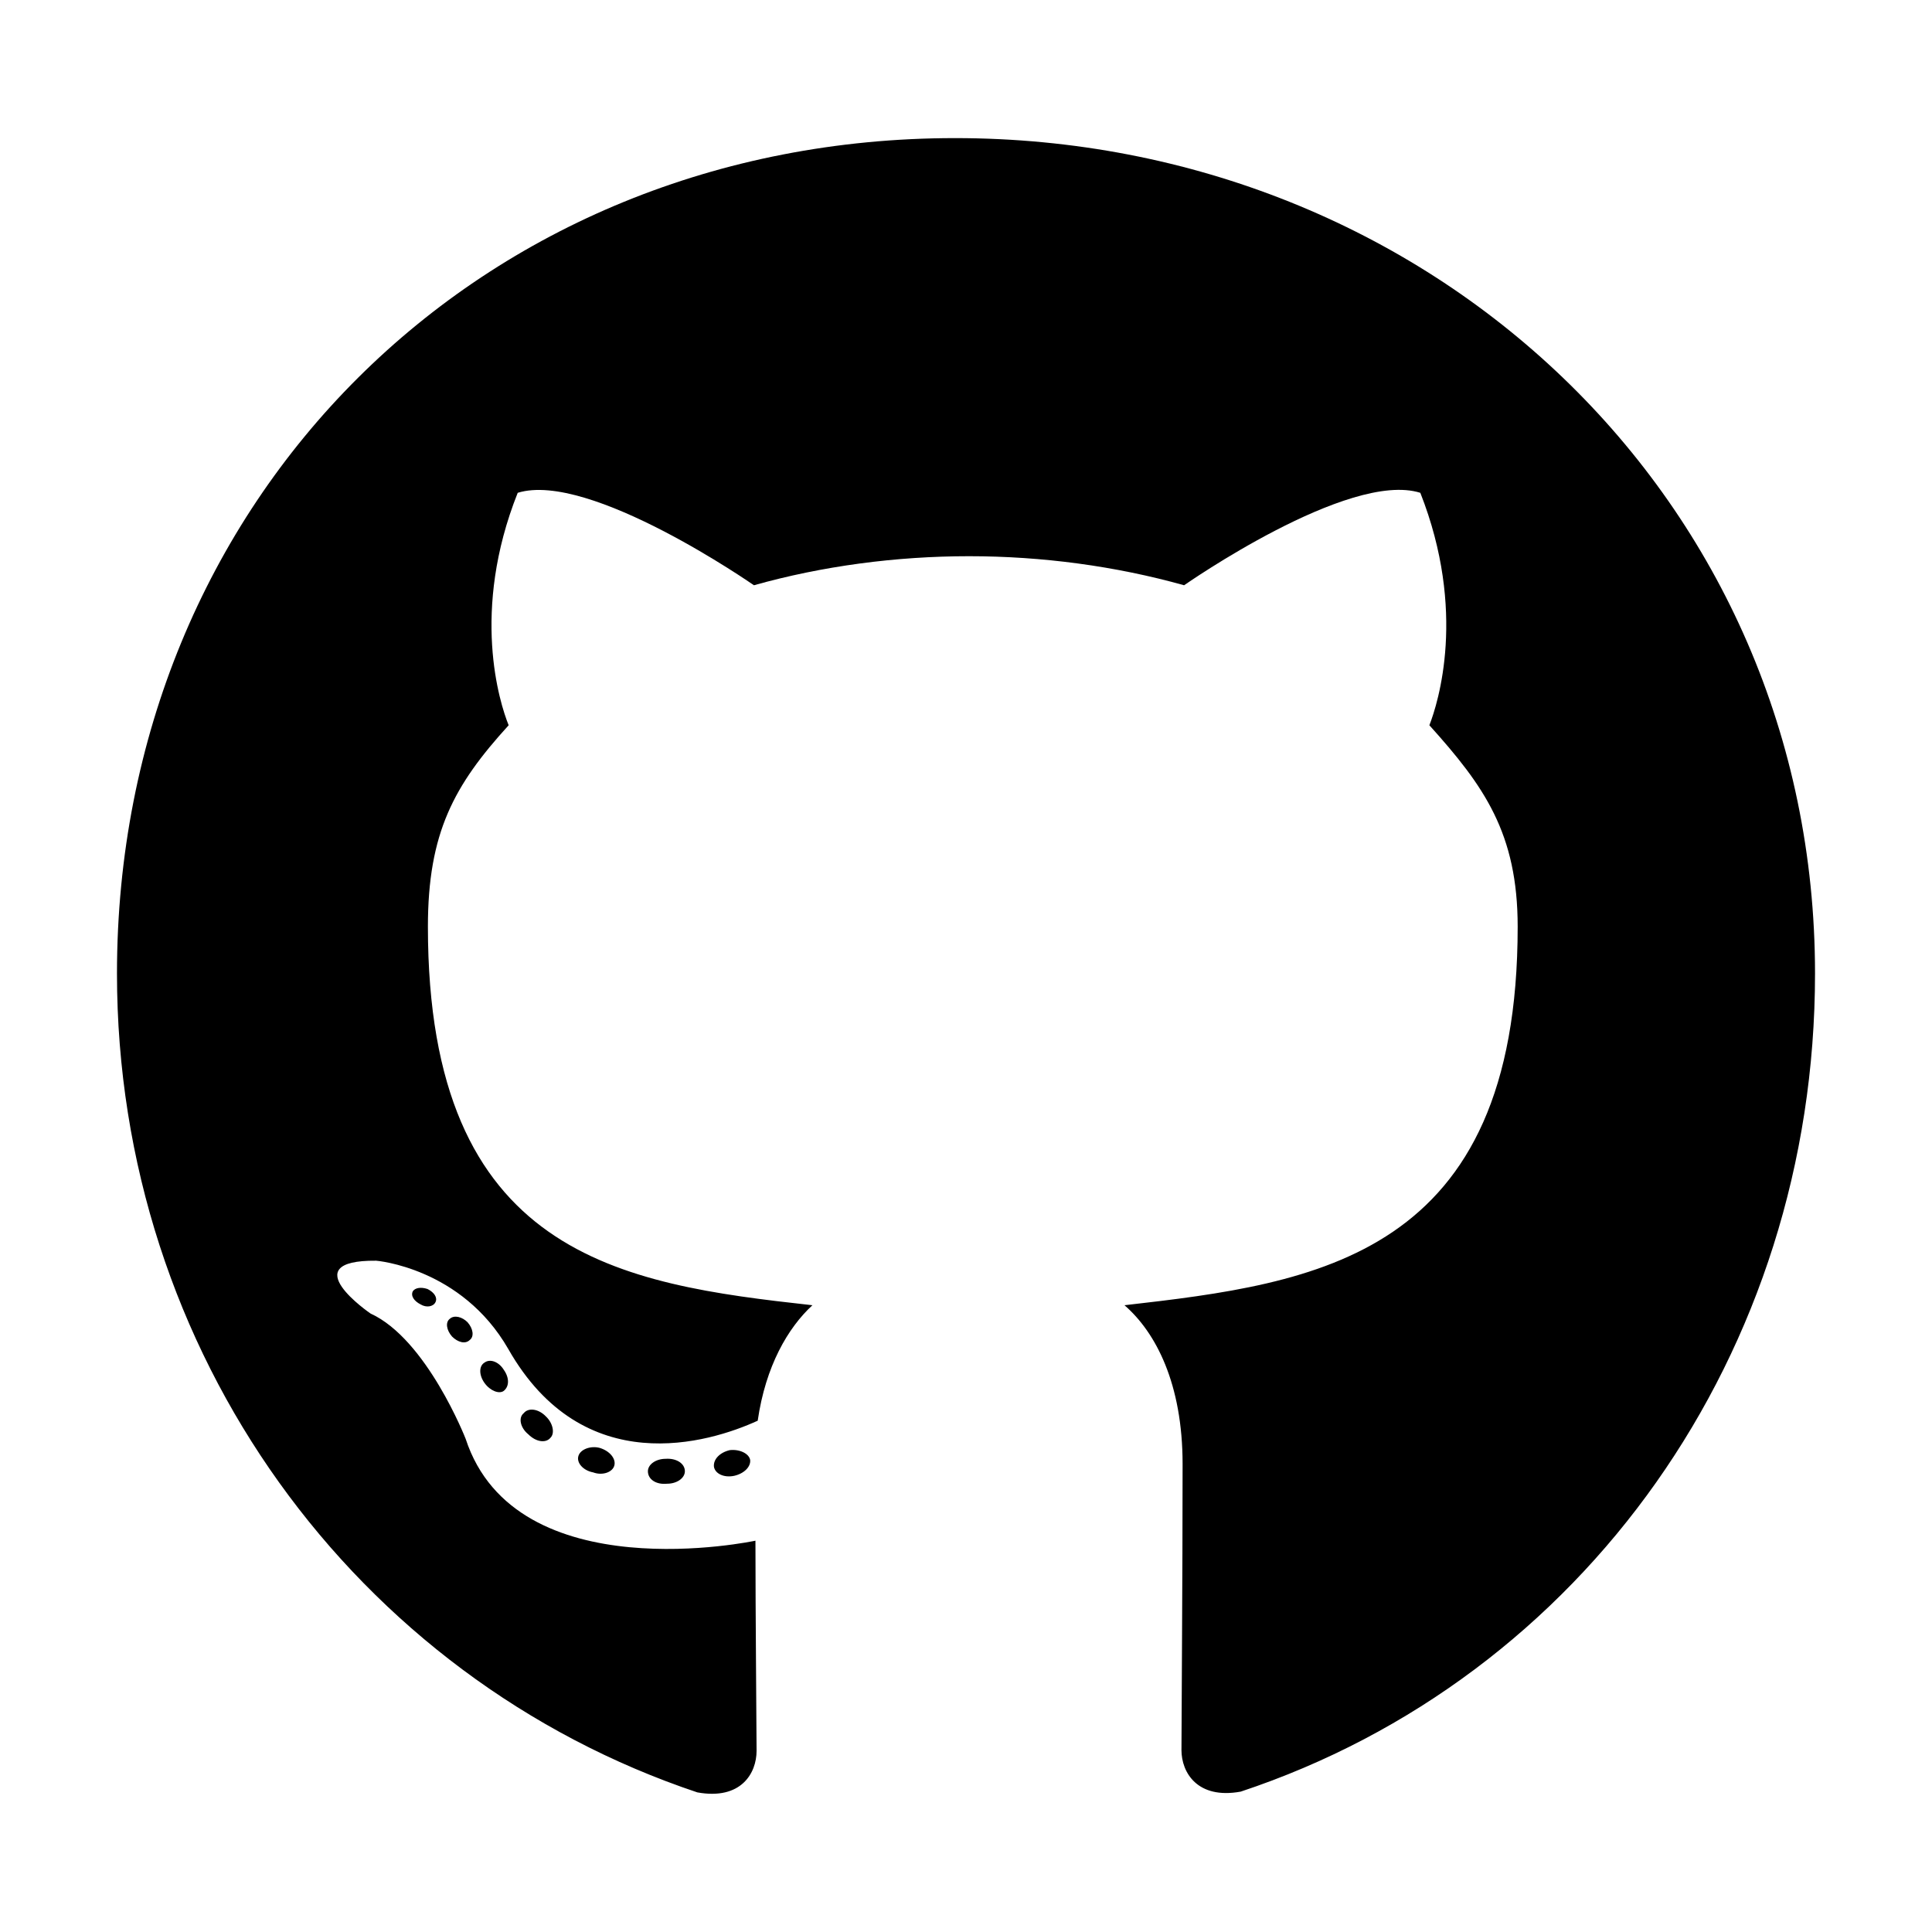
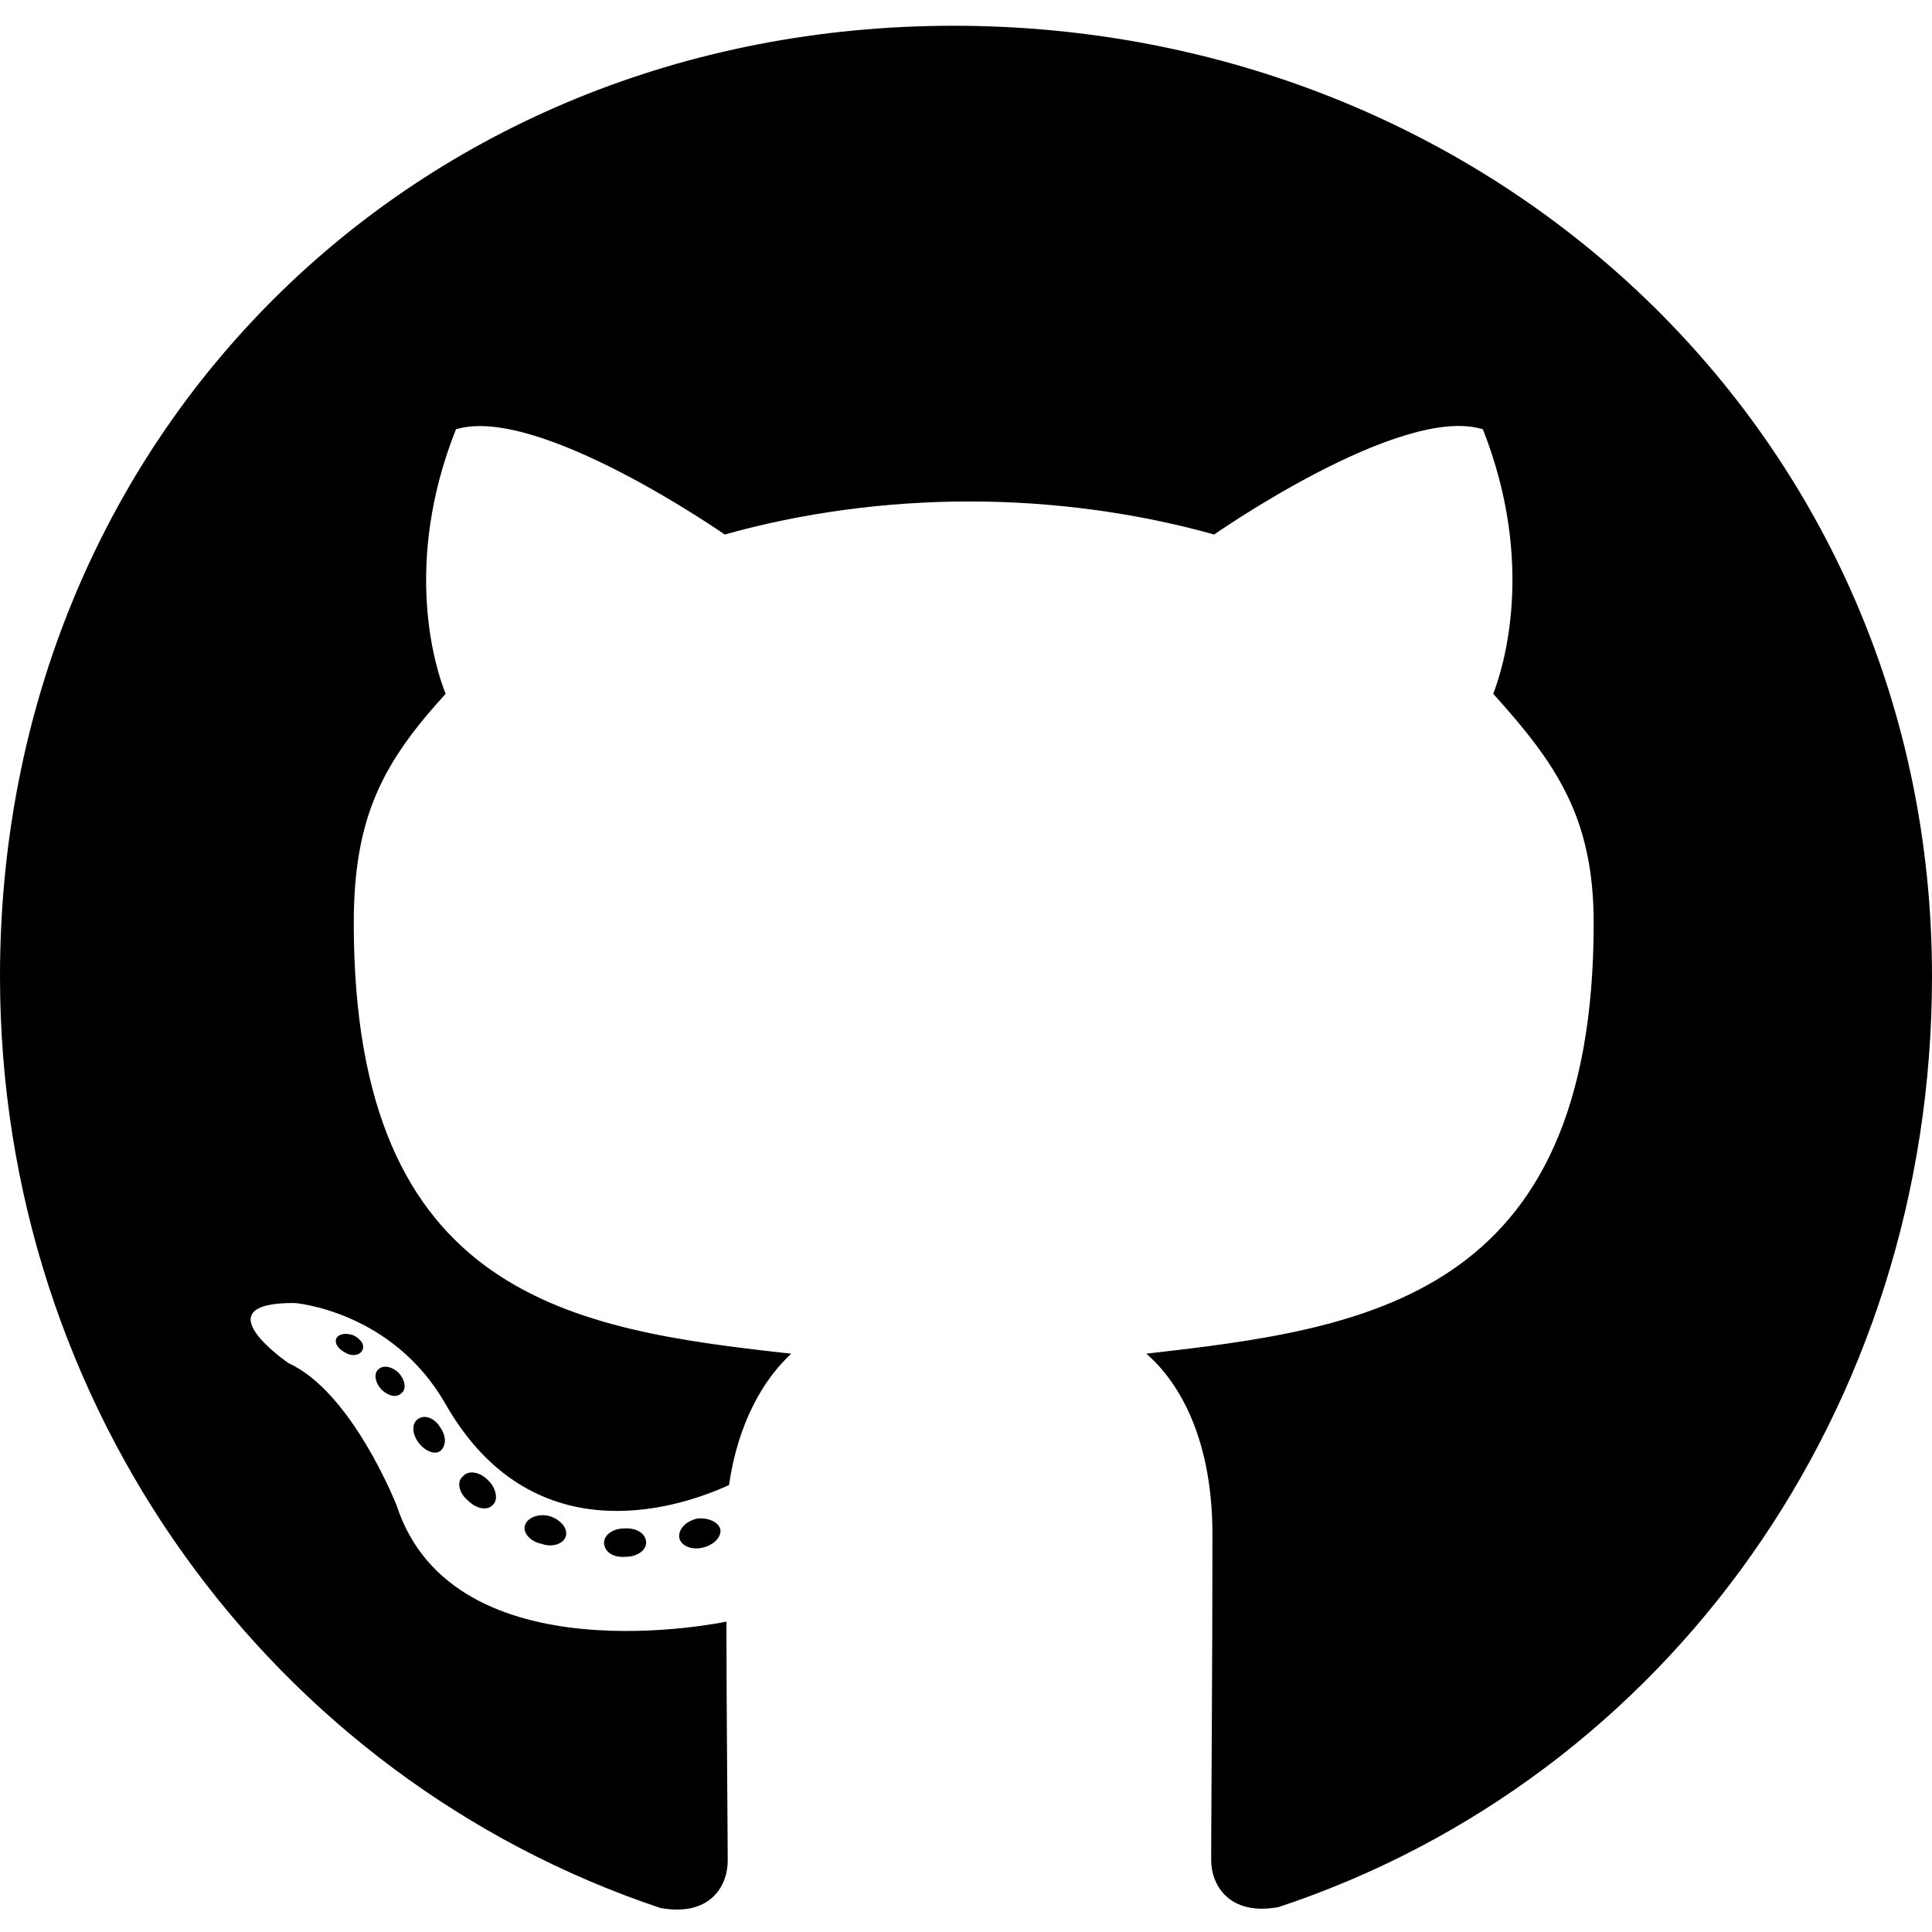
- <svg xmlns="http://www.w3.org/2000/svg" version="1.1" id="Layer_1" x="0px" y="0px" viewBox="0 0 512 512" style="enable-background:new 0 0 512 512;" xml:space="preserve">
-   <g>
-     <path d="M181.5,389.9c0,1.8-2.1,3.3-4.7,3.3c-3,0.3-5.1-1.2-5.1-3.3c0-1.8,2.1-3.3,4.7-3.3C179.2,386.4,181.5,387.8,181.5,389.9z    M153.3,385.8c-0.6,1.8,1.2,3.9,3.9,4.4c2.4,0.9,5.1,0,5.6-1.8s-1.2-3.9-3.9-4.7C156.6,383.1,153.9,384,153.3,385.8L153.3,385.8z    M193.4,384.3c-2.6,0.6-4.4,2.4-4.2,4.4c0.3,1.8,2.6,3,5.4,2.4c2.6-0.6,4.4-2.4,4.2-4.2C198.5,385.2,196,384,193.4,384.3z    M253.1,36.6C127.3,36.6,31,132.2,31,258c0,100.6,63.3,186.7,153.8,217c11.6,2.1,15.7-5.1,15.7-11c0-5.6-0.3-36.7-0.3-55.7   c0,0-63.5,13.6-76.8-27c0,0-10.3-26.4-25.2-33.2c0,0-20.8-14.2,1.5-14c0,0,22.6,1.8,35,23.4c19.9,35,53.2,24.9,66.1,19   c2.1-14.5,8-24.6,14.5-30.6c-50.7-5.6-101.9-13-101.9-100.3c0-24.9,6.9-37.5,21.4-53.4c-2.4-5.9-10.1-30.2,2.4-61.6   c19-5.9,62.6,24.5,62.6,24.5c18.1-5.1,37.7-7.7,57-7.7c19.3,0,38.8,2.6,57,7.7c0,0,43.6-30.5,62.6-24.5   c12.4,31.5,4.7,55.7,2.4,61.6c14.5,16.1,23.4,28.6,23.4,53.4c0,87.6-53.4,94.5-104.2,100.3c8.3,7.2,15.4,20.8,15.4,42.1   c0,30.6-0.3,68.4-0.3,75.8c0,5.9,4.2,13.1,15.7,11C419.5,444.7,481,358.6,481,258C481,132.2,378.9,36.6,253.1,36.6z M119.2,349.5   c-1.2,0.9-0.9,3,0.6,4.7c1.5,1.5,3.5,2.1,4.7,0.9c1.2-0.9,0.9-3-0.6-4.7C122.5,349,120.4,348.4,119.2,349.5z M109.4,342.2   c-0.6,1.2,0.3,2.6,2.1,3.5c1.5,0.9,3.3,0.6,3.9-0.6c0.6-1.2-0.3-2.6-2.1-3.5C111.5,341,110,341.3,109.4,342.2z M138.8,374.5   c-1.5,1.2-0.9,3.9,1.2,5.6c2.1,2.1,4.7,2.4,5.9,0.9c1.2-1.2,0.6-3.9-1.2-5.6C142.7,373.3,140,373,138.8,374.5z M128.4,361.1   c-1.5,0.9-1.5,3.3,0,5.4c1.5,2.1,3.9,3,5.1,2.1c1.5-1.2,1.5-3.5,0-5.6C132.2,360.9,129.9,360,128.4,361.1L128.4,361.1z" />
-   </g>
+ <svg xmlns="http://www.w3.org/2000/svg" width="450" height="450" viewBox="0 0 450 450" fill="none">
+   <path d="M150.5 359.3C150.5 361.1 148.4 362.6 145.8 362.6C142.8 362.9 140.7 361.4 140.7 359.3C140.7 357.5 142.8 356 145.4 356C148.2 355.8 150.5 357.2 150.5 359.3ZM122.3 355.2C121.7 357 123.5 359.1 126.2 359.6C128.6 360.5 131.3 359.6 131.8 357.8C132.3 356 130.6 353.9 127.9 353.1C125.6 352.5 122.9 353.4 122.3 355.2ZM162.4 353.7C159.8 354.3 158 356.1 158.2 358.1C158.5 359.9 160.8 361.1 163.6 360.5C166.2 359.9 168 358.1 167.8 356.3C167.5 354.6 165 353.4 162.4 353.7ZM222.1 6C96.3 6 0 101.6 0 227.4C0 328 63.3 414.1 153.8 444.4C165.4 446.5 169.5 439.3 169.5 433.4C169.5 427.8 169.2 396.7 169.2 377.7C169.2 377.7 105.7 391.3 92.4 350.7C92.4 350.7 82.1 324.3 67.2 317.5C67.2 317.5 46.4 303.3 68.7 303.5C68.7 303.5 91.3 305.3 103.7 326.9C123.6 361.9 156.9 351.8 169.8 345.9C171.9 331.4 177.8 321.3 184.3 315.3C133.6 309.7 82.4 302.3 82.4 215C82.4 190.1 89.3 177.5 103.8 161.6C101.4 155.7 93.7 131.4 106.2 100C125.2 94.1 168.8 124.5 168.8 124.5C186.9 119.4 206.5 116.8 225.8 116.8C245.1 116.8 264.6 119.4 282.8 124.5C282.8 124.5 326.4 94 345.4 100C357.8 131.5 350.1 155.7 347.8 161.6C362.3 177.7 371.2 190.2 371.2 215C371.2 302.6 317.8 309.5 267 315.3C275.3 322.5 282.4 336.1 282.4 357.4C282.4 388 282.1 425.8 282.1 433.2C282.1 439.1 286.3 446.3 297.8 444.2C388.5 414.1 450 328 450 227.4C450 101.6 347.9 6 222.1 6ZM88.2 318.9C87 319.8 87.3 321.9 88.8 323.6C90.3 325.1 92.3 325.7 93.5 324.5C94.7 323.6 94.4 321.5 92.9 319.8C91.5 318.4 89.4 317.8 88.2 318.9ZM78.4 311.6C77.8 312.8 78.7 314.2 80.5 315.1C82 316 83.8 315.7 84.4 314.5C85 313.3 84.1 311.9 82.3 311C80.5 310.4 79 310.7 78.4 311.6ZM107.8 343.9C106.3 345.1 106.9 347.8 109 349.5C111.1 351.6 113.7 351.9 114.9 350.4C116.1 349.2 115.5 346.5 113.7 344.8C111.7 342.7 109 342.4 107.8 343.9ZM97.4 330.5C95.9 331.4 95.9 333.8 97.4 335.9C98.9 338 101.3 338.9 102.5 338C104 336.8 104 334.5 102.5 332.4C101.2 330.3 98.9 329.4 97.4 330.5Z" fill="black" />
</svg>
